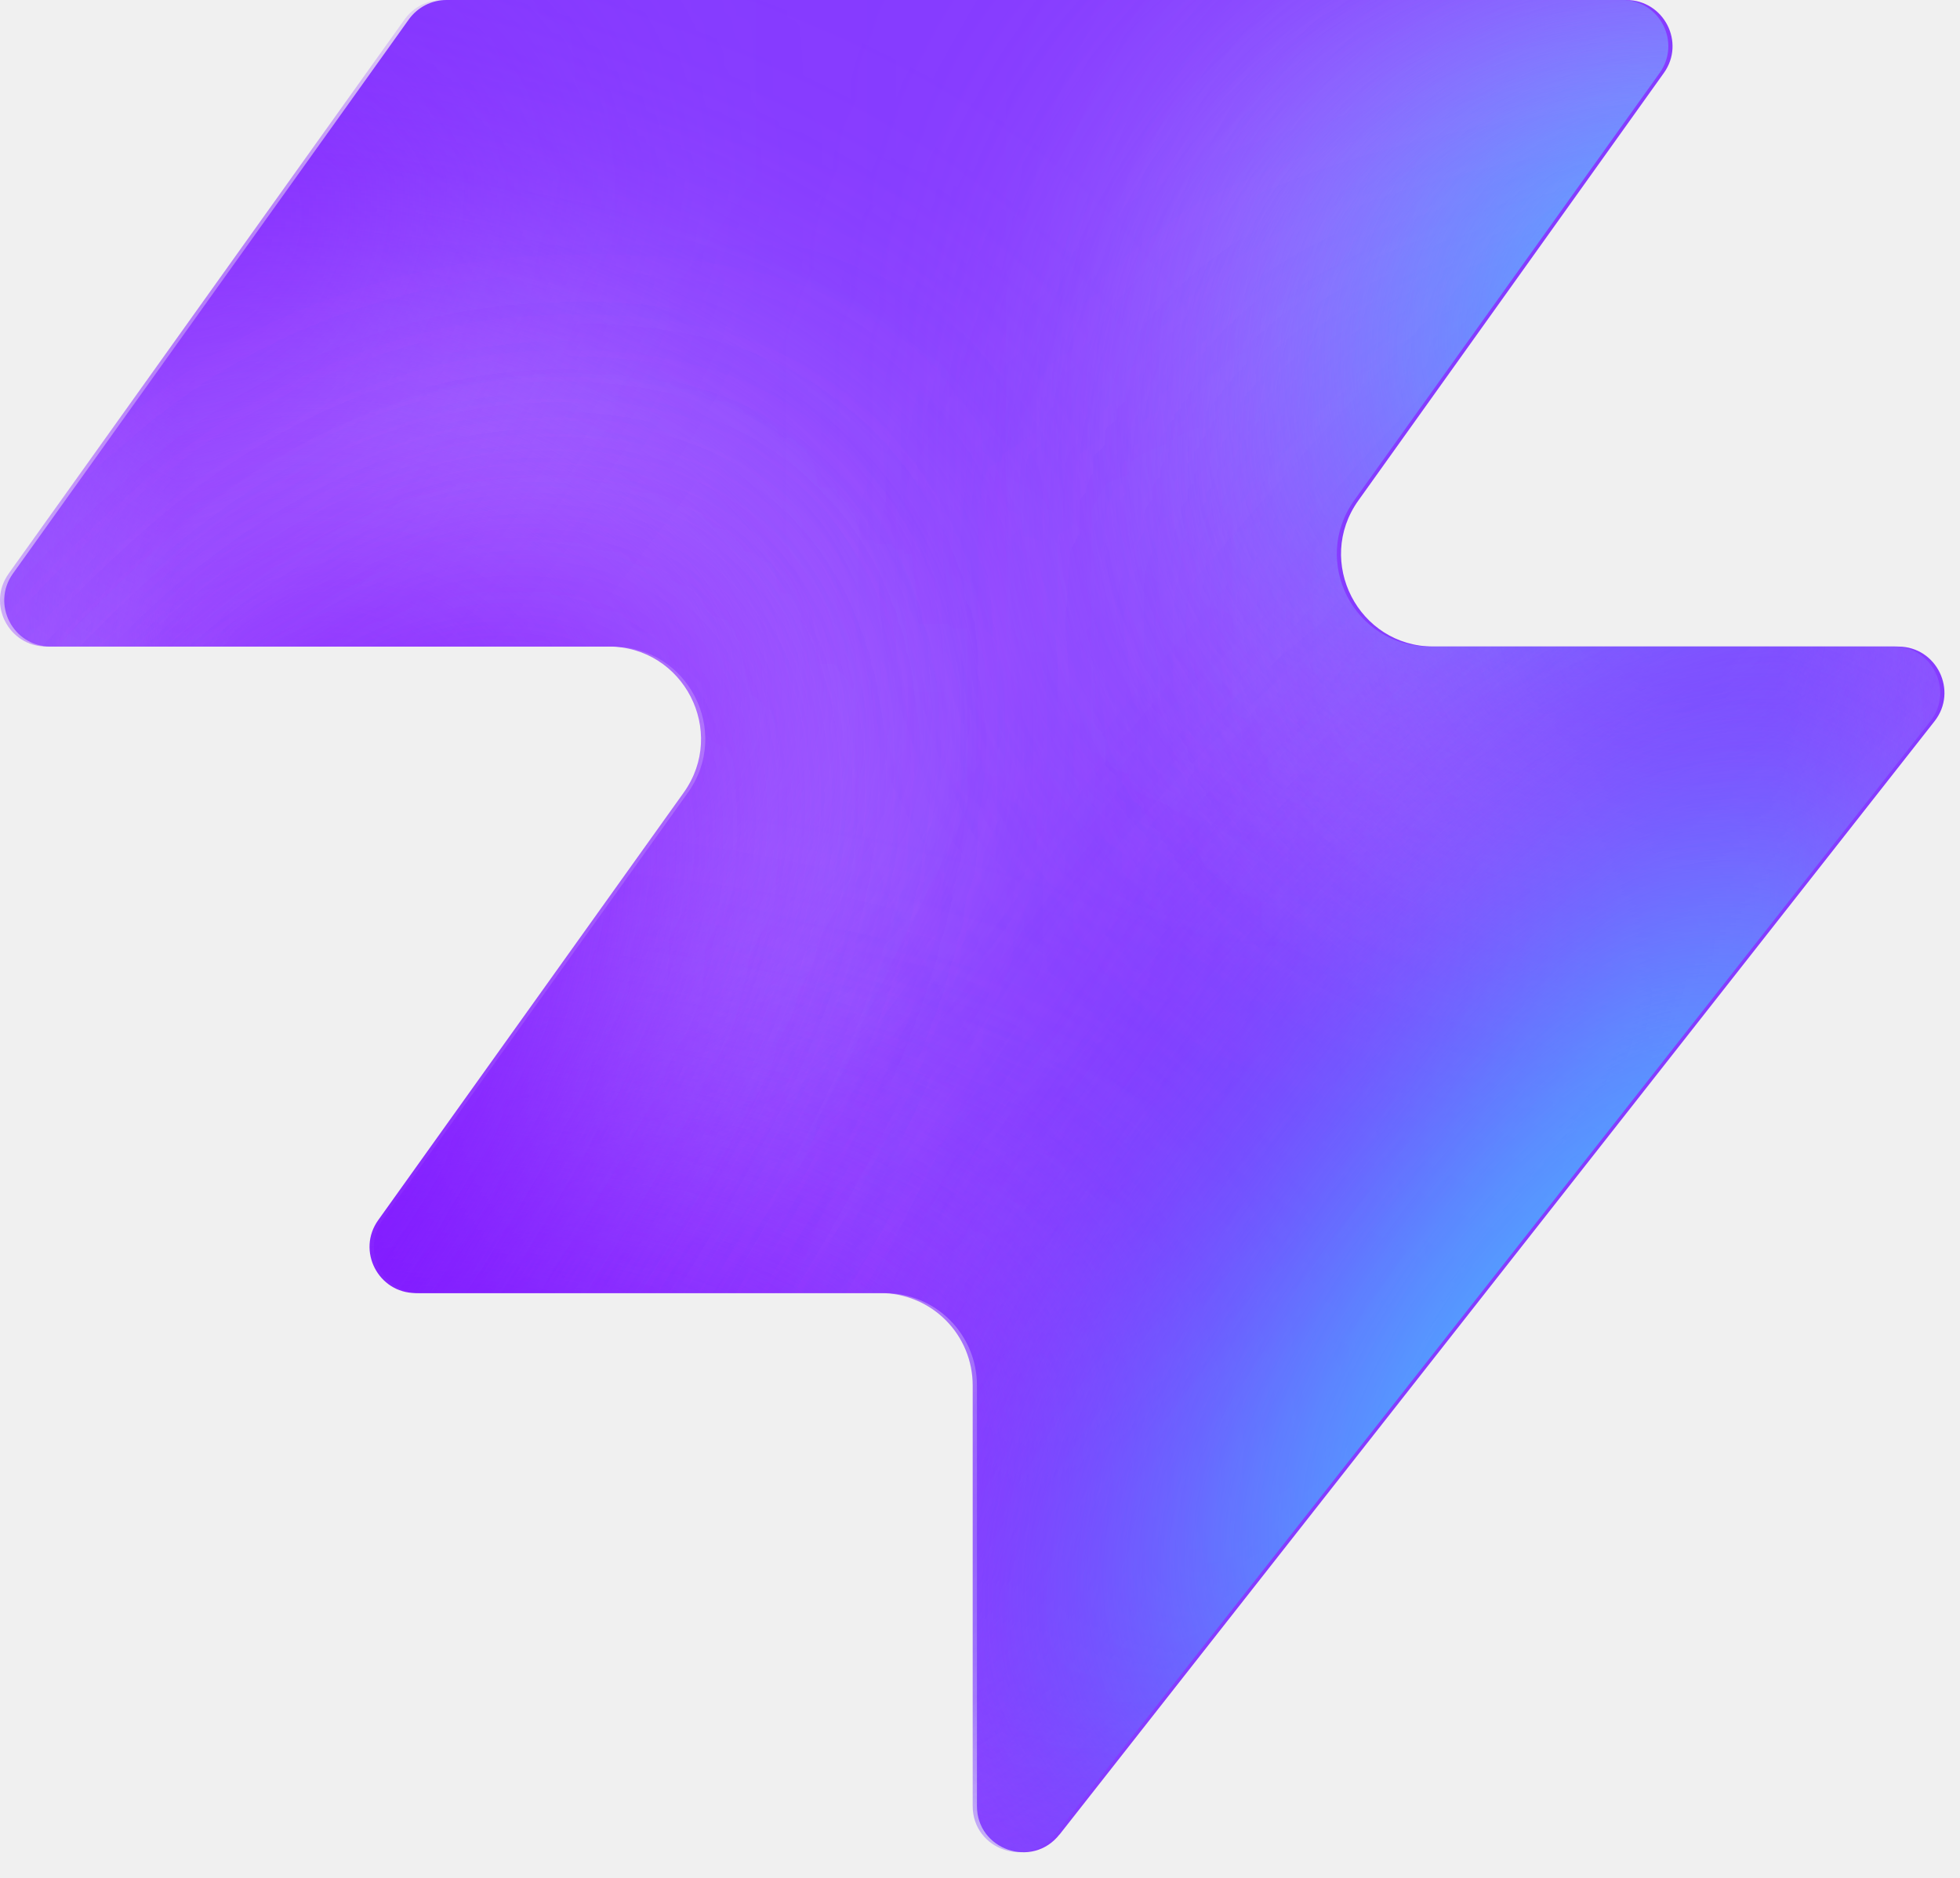
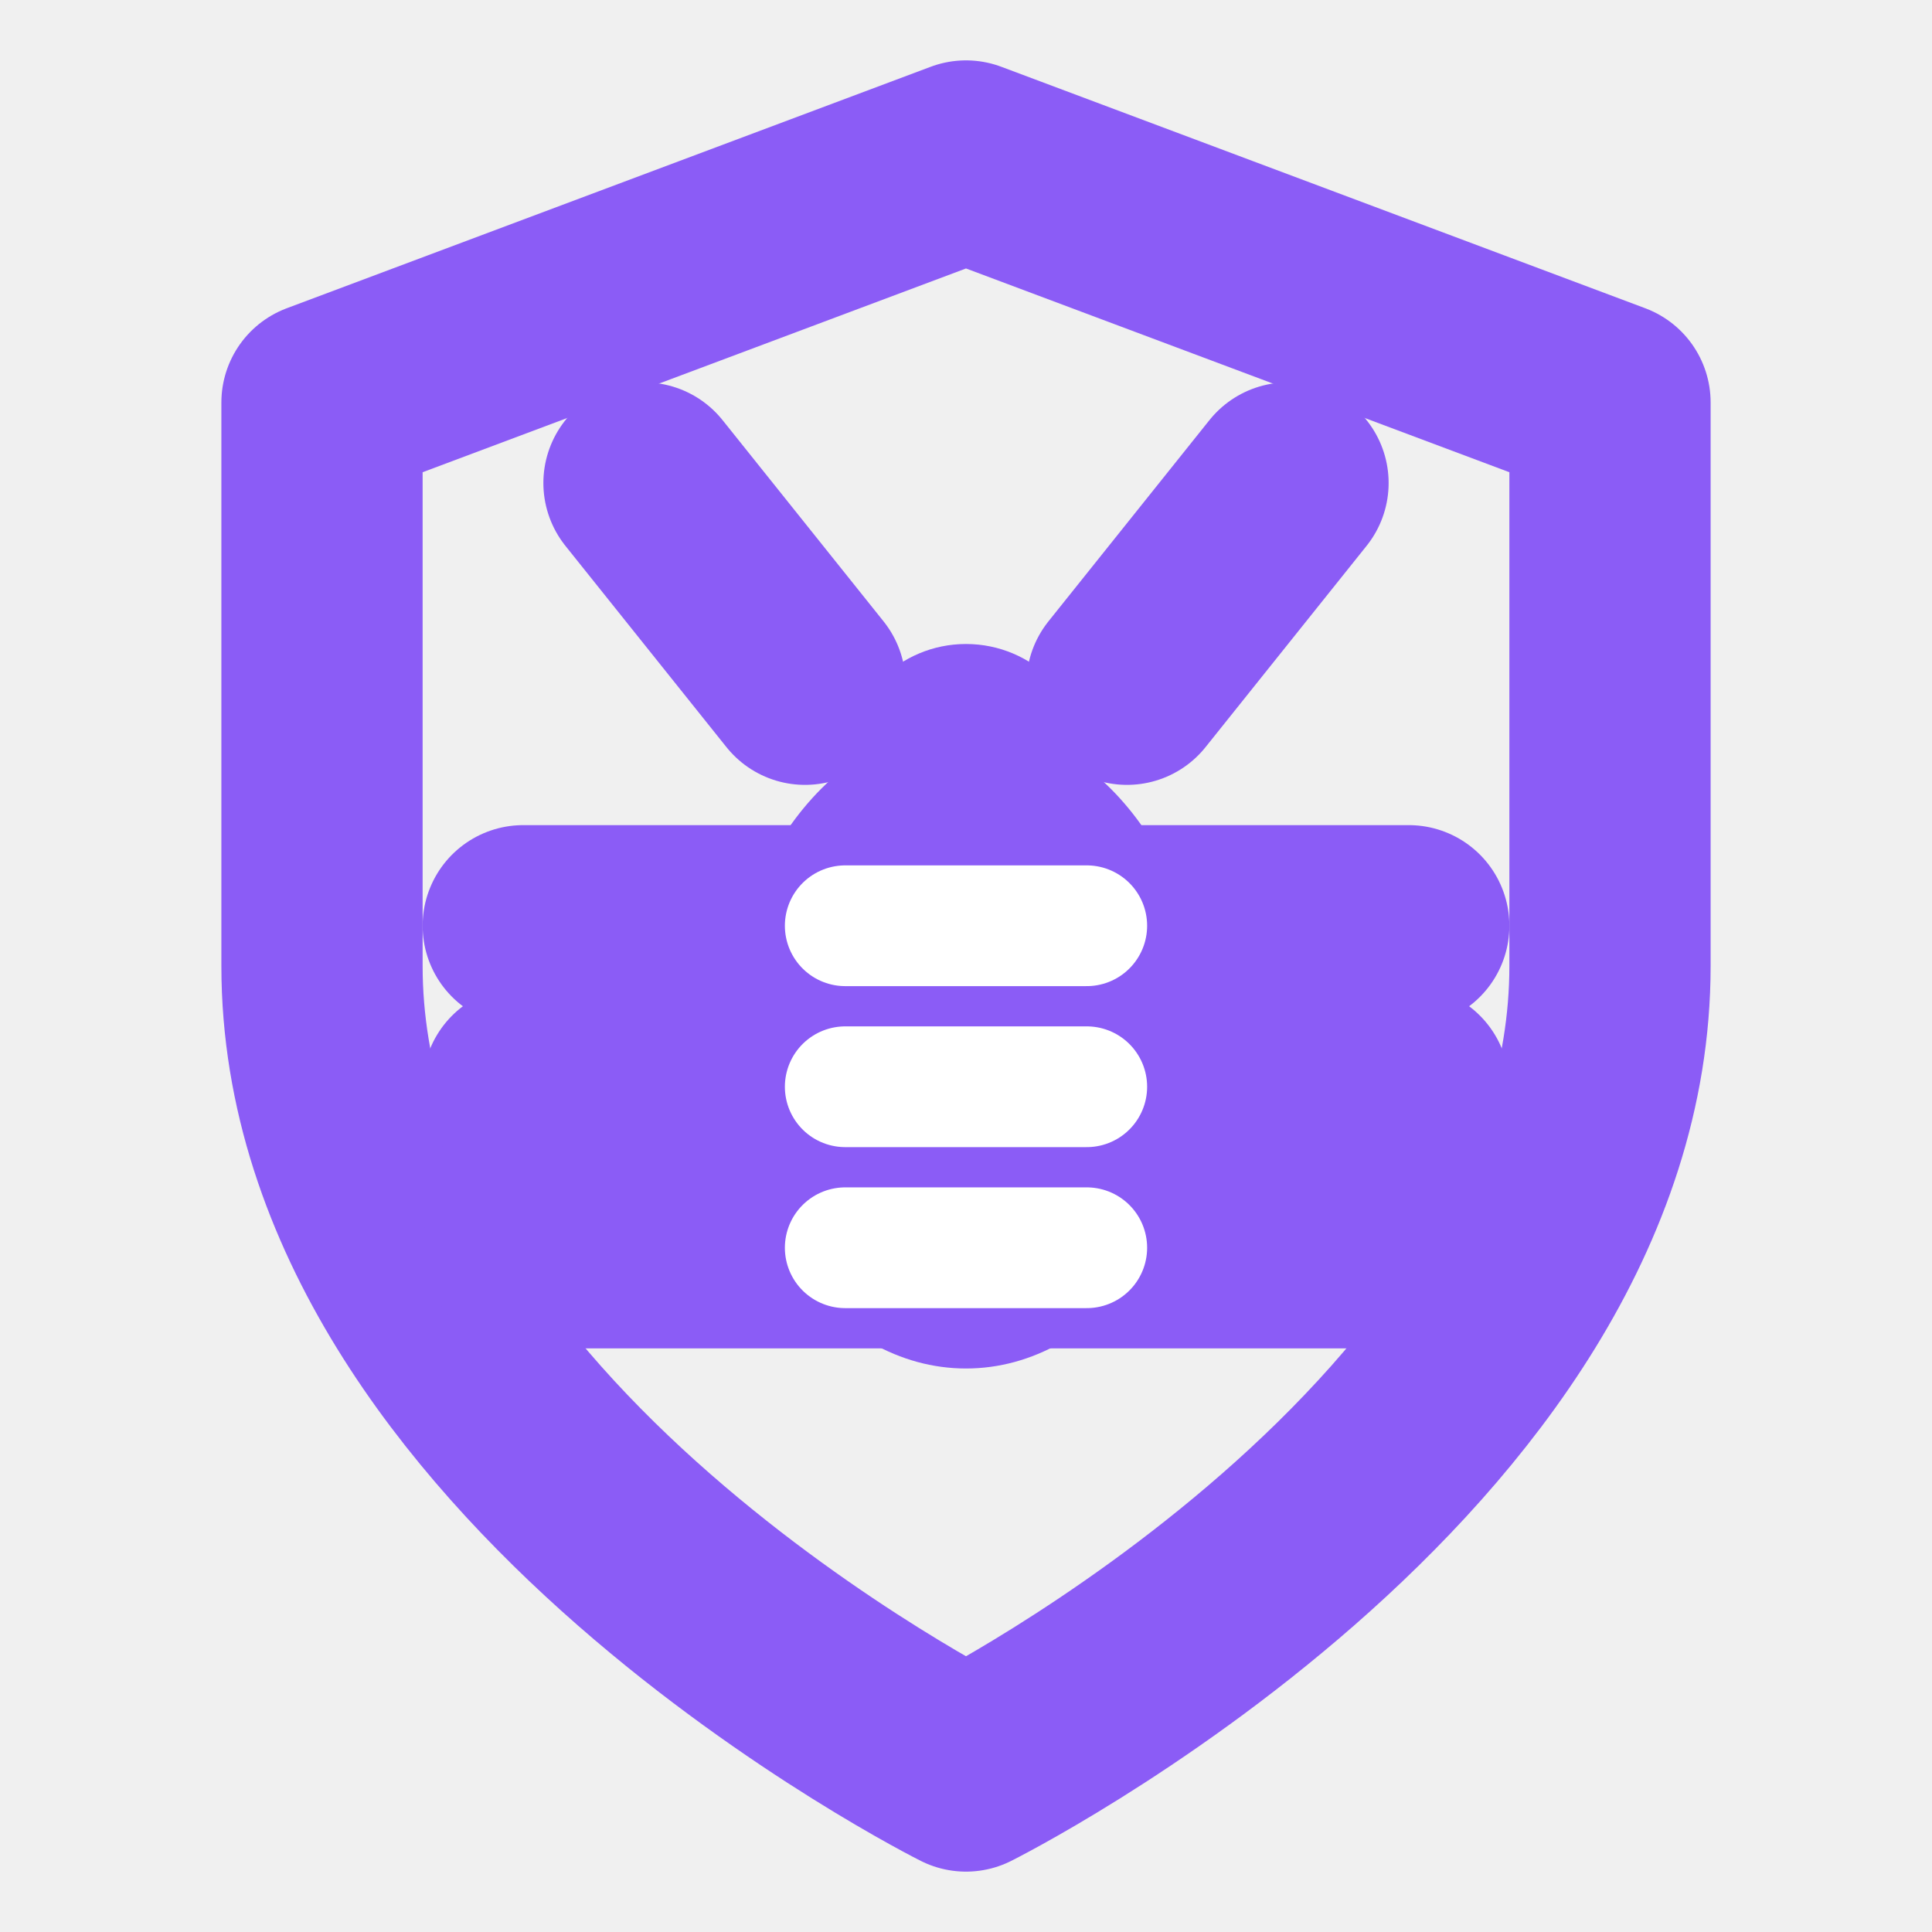
- <svg xmlns="http://www.w3.org/2000/svg" width="48" height="46" fill="none" viewBox="0 0 48 46">
-   <path fill="#863bff" d="M25.946 44.938c-.664.845-2.021.375-2.021-.698V33.937a2.26 2.26 0 0 0-2.262-2.262H10.287c-.92 0-1.456-1.04-.92-1.788l7.48-10.471c1.07-1.497 0-3.578-1.842-3.578H1.237c-.92 0-1.456-1.04-.92-1.788L10.013.474c.214-.297.556-.474.92-.474h28.894c.92 0 1.456 1.04.92 1.788l-7.48 10.471c-1.07 1.498 0 3.579 1.842 3.579h11.377c.943 0 1.473 1.088.89 1.83L25.947 44.94z" style="fill:#863bff;fill:color(display-p3 .525 .23 1);fill-opacity:1" />
-   <mask id="a" width="48" height="46" x="0" y="0" maskUnits="userSpaceOnUse" style="mask-type:alpha">
-     <path fill="#000" d="M25.842 44.938c-.664.844-2.021.375-2.021-.698V33.937a2.26 2.26 0 0 0-2.262-2.262H10.183c-.92 0-1.456-1.04-.92-1.788l7.48-10.471c1.07-1.498 0-3.579-1.842-3.579H1.133c-.92 0-1.456-1.04-.92-1.787L9.91.473c.214-.297.556-.474.92-.474h28.894c.92 0 1.456 1.04.92 1.788l-7.48 10.471c-1.07 1.498 0 3.578 1.842 3.578h11.377c.943 0 1.473 1.088.89 1.832L25.843 44.94z" style="fill:#000;fill-opacity:1" />
-   </mask>
-   <g mask="url(#a)">
-     <g filter="url(#b)">
-       <ellipse cx="5.508" cy="14.704" fill="#ede6ff" rx="5.508" ry="14.704" style="fill:#ede6ff;fill:color(display-p3 .927 .903 1);fill-opacity:1" transform="matrix(.00324 1 1 -.00324 -4.47 31.516)" />
-     </g>
-     <g filter="url(#c)">
-       <ellipse cx="10.399" cy="29.851" fill="#ede6ff" rx="10.399" ry="29.851" style="fill:#ede6ff;fill:color(display-p3 .927 .903 1);fill-opacity:1" transform="matrix(.00324 1 1 -.00324 -39.328 7.883)" />
-     </g>
-     <g filter="url(#d)">
-       <ellipse cx="5.508" cy="30.487" fill="#7e14ff" rx="5.508" ry="30.487" style="fill:#7e14ff;fill:color(display-p3 .492 .077 1);fill-opacity:1" transform="rotate(89.814 -25.913 -14.639)scale(1 -1)" />
-     </g>
-     <g filter="url(#e)">
-       <ellipse cx="5.508" cy="30.599" fill="#7e14ff" rx="5.508" ry="30.599" style="fill:#7e14ff;fill:color(display-p3 .492 .077 1);fill-opacity:1" transform="rotate(89.814 -32.644 -3.334)scale(1 -1)" />
-     </g>
-     <g filter="url(#f)">
-       <ellipse cx="5.508" cy="30.599" fill="#7e14ff" rx="5.508" ry="30.599" style="fill:#7e14ff;fill:color(display-p3 .492 .077 1);fill-opacity:1" transform="matrix(.00324 1 1 -.00324 -34.34 30.47)" />
-     </g>
-     <g filter="url(#g)">
-       <ellipse cx="14.072" cy="22.078" fill="#ede6ff" rx="14.072" ry="22.078" style="fill:#ede6ff;fill:color(display-p3 .927 .903 1);fill-opacity:1" transform="rotate(93.35 24.506 48.493)scale(-1 1)" />
-     </g>
-     <g filter="url(#h)">
-       <ellipse cx="3.47" cy="21.501" fill="#7e14ff" rx="3.47" ry="21.501" style="fill:#7e14ff;fill:color(display-p3 .492 .077 1);fill-opacity:1" transform="rotate(89.009 28.708 47.59)scale(-1 1)" />
-     </g>
-     <g filter="url(#i)">
-       <ellipse cx="3.47" cy="21.501" fill="#7e14ff" rx="3.47" ry="21.501" style="fill:#7e14ff;fill:color(display-p3 .492 .077 1);fill-opacity:1" transform="rotate(89.009 28.708 47.59)scale(-1 1)" />
-     </g>
-     <g filter="url(#j)">
-       <ellipse cx=".387" cy="8.972" fill="#7e14ff" rx="4.407" ry="29.108" style="fill:#7e14ff;fill:color(display-p3 .492 .077 1);fill-opacity:1" transform="rotate(39.51 .387 8.972)" />
-     </g>
-     <g filter="url(#k)">
-       <ellipse cx="47.523" cy="-6.092" fill="#7e14ff" rx="4.407" ry="29.108" style="fill:#7e14ff;fill:color(display-p3 .492 .077 1);fill-opacity:1" transform="rotate(37.892 47.523 -6.092)" />
-     </g>
-     <g filter="url(#l)">
-       <ellipse cx="41.412" cy="6.333" fill="#47bfff" rx="5.971" ry="9.665" style="fill:#47bfff;fill:color(display-p3 .28 .748 1);fill-opacity:1" transform="rotate(37.892 41.412 6.333)" />
-     </g>
-     <g filter="url(#m)">
-       <ellipse cx="-1.879" cy="38.332" fill="#7e14ff" rx="4.407" ry="29.108" style="fill:#7e14ff;fill:color(display-p3 .492 .077 1);fill-opacity:1" transform="rotate(37.892 -1.88 38.332)" />
-     </g>
-     <g filter="url(#n)">
-       <ellipse cx="-1.879" cy="38.332" fill="#7e14ff" rx="4.407" ry="29.108" style="fill:#7e14ff;fill:color(display-p3 .492 .077 1);fill-opacity:1" transform="rotate(37.892 -1.88 38.332)" />
-     </g>
-     <g filter="url(#o)">
-       <ellipse cx="35.651" cy="29.907" fill="#7e14ff" rx="4.407" ry="29.108" style="fill:#7e14ff;fill:color(display-p3 .492 .077 1);fill-opacity:1" transform="rotate(37.892 35.651 29.907)" />
-     </g>
-     <g filter="url(#p)">
-       <ellipse cx="38.418" cy="32.4" fill="#47bfff" rx="5.971" ry="15.297" style="fill:#47bfff;fill:color(display-p3 .28 .748 1);fill-opacity:1" transform="rotate(37.892 38.418 32.4)" />
-     </g>
-   </g>
-   <defs>
-     <filter id="b" width="60.045" height="41.654" x="-19.77" y="16.149" color-interpolation-filters="sRGB" filterUnits="userSpaceOnUse">
-       <feFlood flood-opacity="0" result="BackgroundImageFix" />
-       <feBlend in="SourceGraphic" in2="BackgroundImageFix" result="shape" />
-       <feGaussianBlur result="effect1_foregroundBlur_2002_17158" stdDeviation="7.659" />
-     </filter>
-     <filter id="c" width="90.34" height="51.437" x="-54.613" y="-7.533" color-interpolation-filters="sRGB" filterUnits="userSpaceOnUse">
-       <feFlood flood-opacity="0" result="BackgroundImageFix" />
-       <feBlend in="SourceGraphic" in2="BackgroundImageFix" result="shape" />
-       <feGaussianBlur result="effect1_foregroundBlur_2002_17158" stdDeviation="7.659" />
-     </filter>
-     <filter id="d" width="79.355" height="29.4" x="-49.64" y="2.03" color-interpolation-filters="sRGB" filterUnits="userSpaceOnUse">
-       <feFlood flood-opacity="0" result="BackgroundImageFix" />
-       <feBlend in="SourceGraphic" in2="BackgroundImageFix" result="shape" />
-       <feGaussianBlur result="effect1_foregroundBlur_2002_17158" stdDeviation="4.596" />
-     </filter>
-     <filter id="e" width="79.579" height="29.4" x="-45.045" y="20.029" color-interpolation-filters="sRGB" filterUnits="userSpaceOnUse">
-       <feFlood flood-opacity="0" result="BackgroundImageFix" />
-       <feBlend in="SourceGraphic" in2="BackgroundImageFix" result="shape" />
-       <feGaussianBlur result="effect1_foregroundBlur_2002_17158" stdDeviation="4.596" />
-     </filter>
-     <filter id="f" width="79.579" height="29.4" x="-43.513" y="21.178" color-interpolation-filters="sRGB" filterUnits="userSpaceOnUse">
-       <feFlood flood-opacity="0" result="BackgroundImageFix" />
-       <feBlend in="SourceGraphic" in2="BackgroundImageFix" result="shape" />
-       <feGaussianBlur result="effect1_foregroundBlur_2002_17158" stdDeviation="4.596" />
-     </filter>
-     <filter id="g" width="74.749" height="58.852" x="15.756" y="-17.901" color-interpolation-filters="sRGB" filterUnits="userSpaceOnUse">
-       <feFlood flood-opacity="0" result="BackgroundImageFix" />
-       <feBlend in="SourceGraphic" in2="BackgroundImageFix" result="shape" />
-       <feGaussianBlur result="effect1_foregroundBlur_2002_17158" stdDeviation="7.659" />
-     </filter>
-     <filter id="h" width="61.377" height="25.362" x="23.548" y="2.284" color-interpolation-filters="sRGB" filterUnits="userSpaceOnUse">
-       <feFlood flood-opacity="0" result="BackgroundImageFix" />
-       <feBlend in="SourceGraphic" in2="BackgroundImageFix" result="shape" />
-       <feGaussianBlur result="effect1_foregroundBlur_2002_17158" stdDeviation="4.596" />
-     </filter>
-     <filter id="i" width="61.377" height="25.362" x="23.548" y="2.284" color-interpolation-filters="sRGB" filterUnits="userSpaceOnUse">
-       <feFlood flood-opacity="0" result="BackgroundImageFix" />
-       <feBlend in="SourceGraphic" in2="BackgroundImageFix" result="shape" />
-       <feGaussianBlur result="effect1_foregroundBlur_2002_17158" stdDeviation="4.596" />
-     </filter>
-     <filter id="j" width="56.045" height="63.649" x="-27.636" y="-22.853" color-interpolation-filters="sRGB" filterUnits="userSpaceOnUse">
-       <feFlood flood-opacity="0" result="BackgroundImageFix" />
-       <feBlend in="SourceGraphic" in2="BackgroundImageFix" result="shape" />
-       <feGaussianBlur result="effect1_foregroundBlur_2002_17158" stdDeviation="4.596" />
-     </filter>
-     <filter id="k" width="54.814" height="64.646" x="20.116" y="-38.415" color-interpolation-filters="sRGB" filterUnits="userSpaceOnUse">
-       <feFlood flood-opacity="0" result="BackgroundImageFix" />
-       <feBlend in="SourceGraphic" in2="BackgroundImageFix" result="shape" />
-       <feGaussianBlur result="effect1_foregroundBlur_2002_17158" stdDeviation="4.596" />
-     </filter>
-     <filter id="l" width="33.541" height="35.313" x="24.641" y="-11.323" color-interpolation-filters="sRGB" filterUnits="userSpaceOnUse">
-       <feFlood flood-opacity="0" result="BackgroundImageFix" />
-       <feBlend in="SourceGraphic" in2="BackgroundImageFix" result="shape" />
-       <feGaussianBlur result="effect1_foregroundBlur_2002_17158" stdDeviation="4.596" />
-     </filter>
-     <filter id="m" width="54.814" height="64.646" x="-29.286" y="6.009" color-interpolation-filters="sRGB" filterUnits="userSpaceOnUse">
-       <feFlood flood-opacity="0" result="BackgroundImageFix" />
-       <feBlend in="SourceGraphic" in2="BackgroundImageFix" result="shape" />
-       <feGaussianBlur result="effect1_foregroundBlur_2002_17158" stdDeviation="4.596" />
-     </filter>
-     <filter id="n" width="54.814" height="64.646" x="-29.286" y="6.009" color-interpolation-filters="sRGB" filterUnits="userSpaceOnUse">
-       <feFlood flood-opacity="0" result="BackgroundImageFix" />
-       <feBlend in="SourceGraphic" in2="BackgroundImageFix" result="shape" />
-       <feGaussianBlur result="effect1_foregroundBlur_2002_17158" stdDeviation="4.596" />
-     </filter>
-     <filter id="o" width="54.814" height="64.646" x="8.244" y="-2.416" color-interpolation-filters="sRGB" filterUnits="userSpaceOnUse">
-       <feFlood flood-opacity="0" result="BackgroundImageFix" />
-       <feBlend in="SourceGraphic" in2="BackgroundImageFix" result="shape" />
-       <feGaussianBlur result="effect1_foregroundBlur_2002_17158" stdDeviation="4.596" />
-     </filter>
-     <filter id="p" width="39.409" height="43.623" x="18.713" y="10.588" color-interpolation-filters="sRGB" filterUnits="userSpaceOnUse">
-       <feFlood flood-opacity="0" result="BackgroundImageFix" />
-       <feBlend in="SourceGraphic" in2="BackgroundImageFix" result="shape" />
-       <feGaussianBlur result="effect1_foregroundBlur_2002_17158" stdDeviation="4.596" />
-     </filter>
-   </defs>
+ <svg xmlns="http://www.w3.org/2000/svg" viewBox="0 0 24 24" fill="none" stroke="#8b5cf6" stroke-width="2.5" stroke-linecap="round" stroke-linejoin="round">
+   <path d="M12 22s8-4 8-10V5l-8-3-8 3v7c0 6 8 10 8 10z" />
+   <path d="M10 8.5L8 6" />
+   <path d="M14 8.5L16 6" />
+   <path d="M9 13a3 4 0 1 0 6 0 3 4 0 1 0-6 0z" fill="#8b5cf6" stroke="none" />
+   <circle cx="12" cy="9.5" r="1.5" fill="#8b5cf6" stroke="none" />
+   <path d="M6.5 11.5h11" />
+   <path d="M6.5 13.5h11" />
+   <path d="M6.5 15.5h11" />
+   <path d="M10.5 11.5h3M10.5 13.5h3M10.5 15.5h3" stroke="#fff" stroke-width="1.5" />
</svg>
